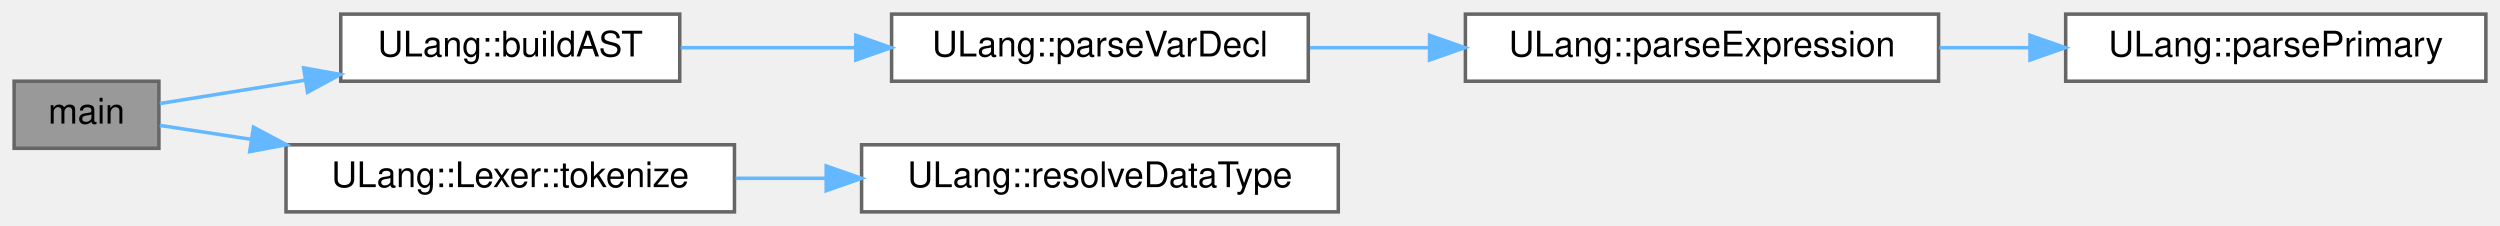
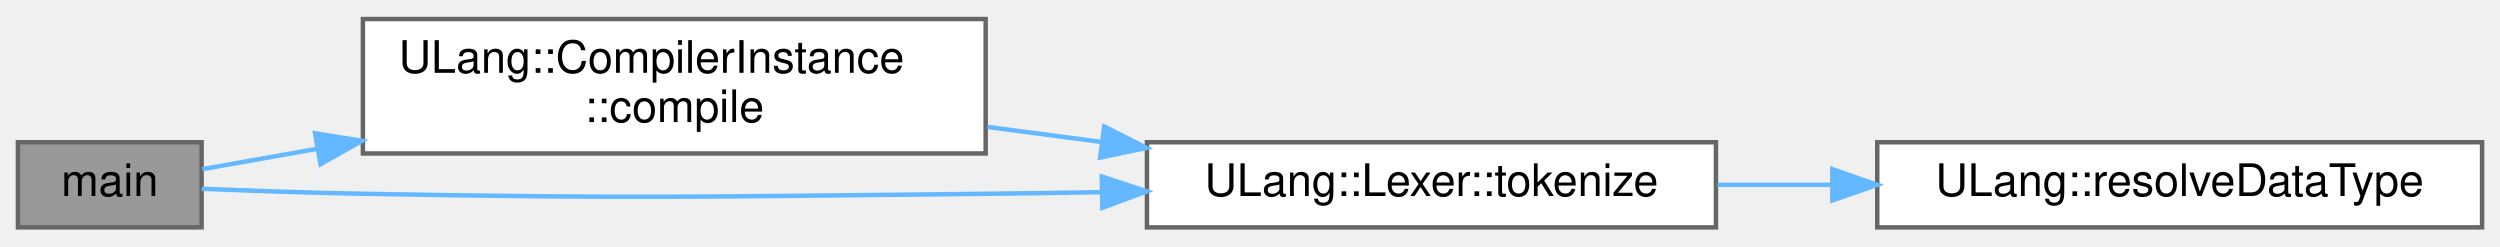
- <svg xmlns="http://www.w3.org/2000/svg" xmlns:xlink="http://www.w3.org/1999/xlink" width="708pt" height="64pt" viewBox="0.00 0.00 708.00 64.00">
-   <g id="graph0" class="graph" transform="scale(1 1) rotate(0) translate(4 60)">
+ <svg xmlns="http://www.w3.org/2000/svg" xmlns:xlink="http://www.w3.org/1999/xlink" width="558pt" height="55pt" viewBox="0.00 0.00 558.00 54.50">
+   <g id="graph0" class="graph" transform="scale(1 1) rotate(0) translate(4 50.5)">
    <g id="Node000001" class="node">
      <g id="a_Node000001">
        <a xlink:title=" ">
-           <polygon fill="#999999" stroke="#666666" points="41,-37 0,-37 0,-18 41,-18 41,-37" />
-           <text text-anchor="middle" x="20.5" y="-25" font-family="Helvetica,sans-Serif" font-size="10.00">main</text>
+           <polygon fill="#999999" stroke="#666666" points="41,-19 0,-19 0,0 41,0 41,-19" />
+           <text text-anchor="middle" x="20.5" y="-7" font-family="Helvetica,sans-Serif" font-size="10.00">main</text>
        </a>
      </g>
    </g>
    <g id="Node000002" class="node">
      <g id="a_Node000002">
-         <a xlink:href="namespaceULang.html#a8f59f969ec2996764887ae0230f13155" target="_top" xlink:title=" ">
-           <polygon fill="white" stroke="#666666" points="188.5,-56 92.5,-56 92.5,-37 188.5,-37 188.5,-56" />
-           <text text-anchor="middle" x="140.5" y="-44" font-family="Helvetica,sans-Serif" font-size="10.00">ULang::buildAST</text>
+         <a xlink:href="classULang_1_1CompilerInstance.html#a421fd0510115d58a186435486b9fa7aa" target="_top" xlink:title=" ">
+           <polygon fill="white" stroke="#666666" points="216,-46.5 77,-46.5 77,-16.5 216,-16.5 216,-46.5" />
+           <text text-anchor="start" x="85" y="-34.5" font-family="Helvetica,sans-Serif" font-size="10.00">ULang::CompilerInstance</text>
+           <text text-anchor="middle" x="146.5" y="-23.5" font-family="Helvetica,sans-Serif" font-size="10.00">::compile</text>
        </a>
      </g>
    </g>
    <g id="edge1_Node000001_Node000002" class="edge">
      <g id="a_edge1_Node000001_Node000002">
        <a xlink:title=" ">
-           <path fill="none" stroke="#63b8ff" d="M41.25,-30.68C52.6,-32.51 67.51,-34.91 82.27,-37.28" />
-           <polygon fill="#63b8ff" stroke="#63b8ff" points="81.98,-40.78 92.41,-38.92 83.1,-33.87 81.98,-40.78" />
-         </a>
-       </g>
-     </g>
-     <g id="Node000006" class="node">
-       <g id="a_Node000006">
-         <a xlink:href="classULang_1_1Lexer.html#ae872eb2e23ddedc140f49db092b9462b" target="_top" xlink:title=" ">
-           <polygon fill="white" stroke="#666666" points="204,-19 77,-19 77,0 204,0 204,-19" />
-           <text text-anchor="middle" x="140.5" y="-7" font-family="Helvetica,sans-Serif" font-size="10.00">ULang::Lexer::tokenize</text>
-         </a>
-       </g>
-     </g>
-     <g id="edge5_Node000001_Node000006" class="edge">
-       <g id="a_edge5_Node000001_Node000006">
-         <a xlink:title=" ">
-           <path fill="none" stroke="#63b8ff" d="M41.25,-24.49C48.7,-23.35 57.68,-21.98 67.14,-20.54" />
-           <polygon fill="#63b8ff" stroke="#63b8ff" points="67.78,-23.98 77.13,-19.01 66.72,-17.06 67.78,-23.98" />
+           <path fill="none" stroke="#63b8ff" d="M41.15,-12.99C48.5,-14.29 57.37,-15.86 66.79,-17.54" />
+           <polygon fill="#63b8ff" stroke="#63b8ff" points="66.32,-21.01 76.78,-19.31 67.54,-14.11 66.32,-21.01" />
        </a>
      </g>
    </g>
    <g id="Node000003" class="node">
      <g id="a_Node000003">
-         <a xlink:href="namespaceULang.html#a35dd0deee5e026fc04f288a48d2e7776" target="_top" xlink:title=" ">
-           <polygon fill="white" stroke="#666666" points="366.5,-56 248.5,-56 248.5,-37 366.5,-37 366.5,-56" />
-           <text text-anchor="middle" x="307.5" y="-44" font-family="Helvetica,sans-Serif" font-size="10.00">ULang::parseVarDecl</text>
+         <a xlink:href="classULang_1_1Lexer.html#ae872eb2e23ddedc140f49db092b9462b" target="_top" xlink:title=" ">
+           <polygon fill="white" stroke="#666666" points="379,-19 252,-19 252,0 379,0 379,-19" />
+           <text text-anchor="middle" x="315.5" y="-7" font-family="Helvetica,sans-Serif" font-size="10.00">ULang::Lexer::tokenize</text>
+         </a>
+       </g>
+     </g>
+     <g id="edge4_Node000001_Node000003" class="edge">
+       <g id="a_edge4_Node000001_Node000003">
+         <a xlink:title=" ">
+           <path fill="none" stroke="#63b8ff" d="M41.02,-8.62C51.65,-8.19 65.05,-7.72 77,-7.5 138.77,-6.39 154.23,-6.87 216,-7.5 224.36,-7.58 233.12,-7.71 241.82,-7.86" />
+           <polygon fill="#63b8ff" stroke="#63b8ff" points="241.91,-11.36 251.97,-8.04 242.04,-4.36 241.91,-11.36" />
        </a>
      </g>
    </g>
    <g id="edge2_Node000002_Node000003" class="edge">
      <g id="a_edge2_Node000002_Node000003">
        <a xlink:title=" ">
-           <path fill="none" stroke="#63b8ff" d="M188.78,-46.5C204.16,-46.5 221.55,-46.5 238.15,-46.5" />
-           <polygon fill="#63b8ff" stroke="#63b8ff" points="238.36,-50 248.36,-46.5 238.36,-43 238.36,-50" />
+           <path fill="none" stroke="#63b8ff" d="M216.39,-22.42C224.76,-21.32 233.33,-20.19 241.75,-19.08" />
+           <polygon fill="#63b8ff" stroke="#63b8ff" points="242.47,-22.52 251.92,-17.74 241.55,-15.58 242.47,-22.52" />
        </a>
      </g>
    </g>
    <g id="Node000004" class="node">
      <g id="a_Node000004">
-         <a xlink:href="namespaceULang.html#a4bc72c6d5fa71c1e6d1f58b6b6c7b939" target="_top" xlink:title=" ">
-           <polygon fill="white" stroke="#666666" points="545,-56 411,-56 411,-37 545,-37 545,-56" />
-           <text text-anchor="middle" x="478" y="-44" font-family="Helvetica,sans-Serif" font-size="10.00">ULang::parseExpression</text>
+         <a xlink:href="namespaceULang.html#a2437ad588ffb8270e6c3c174357638f2" target="_top" xlink:title=" ">
+           <polygon fill="white" stroke="#666666" points="550,-19 415,-19 415,0 550,0 550,-19" />
+           <text text-anchor="middle" x="482.5" y="-7" font-family="Helvetica,sans-Serif" font-size="10.00">ULang::resolveDataType</text>
        </a>
      </g>
    </g>
    <g id="edge3_Node000003_Node000004" class="edge">
      <g id="a_edge3_Node000003_Node000004">
        <a xlink:title=" ">
-           <path fill="none" stroke="#63b8ff" d="M366.96,-46.5C377.8,-46.5 389.28,-46.5 400.56,-46.5" />
-           <polygon fill="#63b8ff" stroke="#63b8ff" points="400.85,-50 410.85,-46.5 400.85,-43 400.85,-50" />
-         </a>
-       </g>
-     </g>
-     <g id="Node000005" class="node">
-       <g id="a_Node000005">
-         <a xlink:href="namespaceULang.html#a547bfd2943b2be11c7018ea6c5a8060e" target="_top" xlink:title=" ">
-           <polygon fill="white" stroke="#666666" points="700,-56 581,-56 581,-37 700,-37 700,-56" />
-           <text text-anchor="middle" x="640.5" y="-44" font-family="Helvetica,sans-Serif" font-size="10.00">ULang::parsePrimary</text>
-         </a>
-       </g>
-     </g>
-     <g id="edge4_Node000004_Node000005" class="edge">
-       <g id="a_edge4_Node000004_Node000005">
-         <a xlink:title=" ">
-           <path fill="none" stroke="#63b8ff" d="M545.21,-46.5C553.62,-46.5 562.24,-46.5 570.69,-46.5" />
-           <polygon fill="#63b8ff" stroke="#63b8ff" points="570.89,-50 580.89,-46.5 570.89,-43 570.89,-50" />
-         </a>
-       </g>
-     </g>
-     <g id="Node000007" class="node">
-       <g id="a_Node000007">
-         <a xlink:href="namespaceULang.html#a2437ad588ffb8270e6c3c174357638f2" target="_top" xlink:title=" ">
-           <polygon fill="white" stroke="#666666" points="375,-19 240,-19 240,0 375,0 375,-19" />
-           <text text-anchor="middle" x="307.5" y="-7" font-family="Helvetica,sans-Serif" font-size="10.00">ULang::resolveDataType</text>
-         </a>
-       </g>
-     </g>
-     <g id="edge6_Node000006_Node000007" class="edge">
-       <g id="a_edge6_Node000006_Node000007">
-         <a xlink:title=" ">
-           <path fill="none" stroke="#63b8ff" d="M204.35,-9.5C212.73,-9.5 221.39,-9.5 229.97,-9.5" />
-           <polygon fill="#63b8ff" stroke="#63b8ff" points="229.98,-13 239.98,-9.5 229.98,-6 229.98,-13" />
+           <path fill="none" stroke="#63b8ff" d="M379.35,-9.5C387.73,-9.5 396.39,-9.5 404.97,-9.5" />
+           <polygon fill="#63b8ff" stroke="#63b8ff" points="404.98,-13 414.98,-9.5 404.98,-6 404.98,-13" />
        </a>
      </g>
    </g>
  </g>
</svg>
